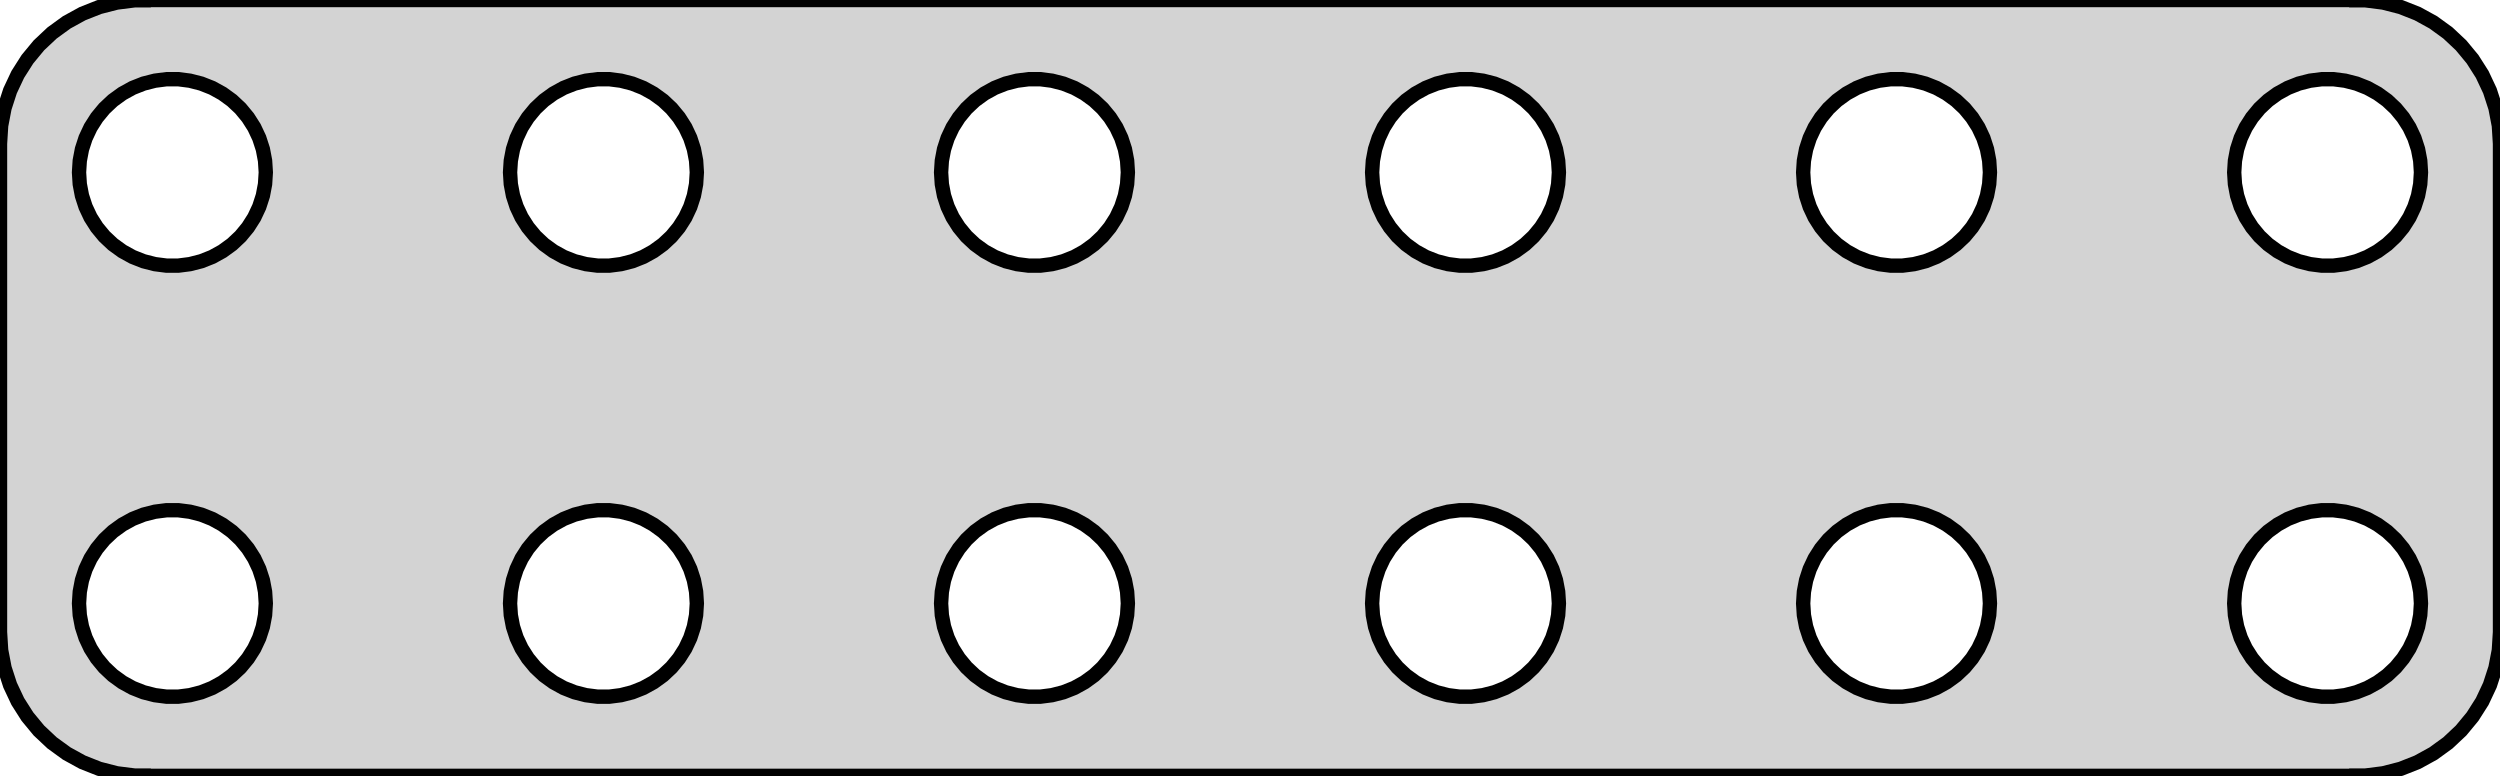
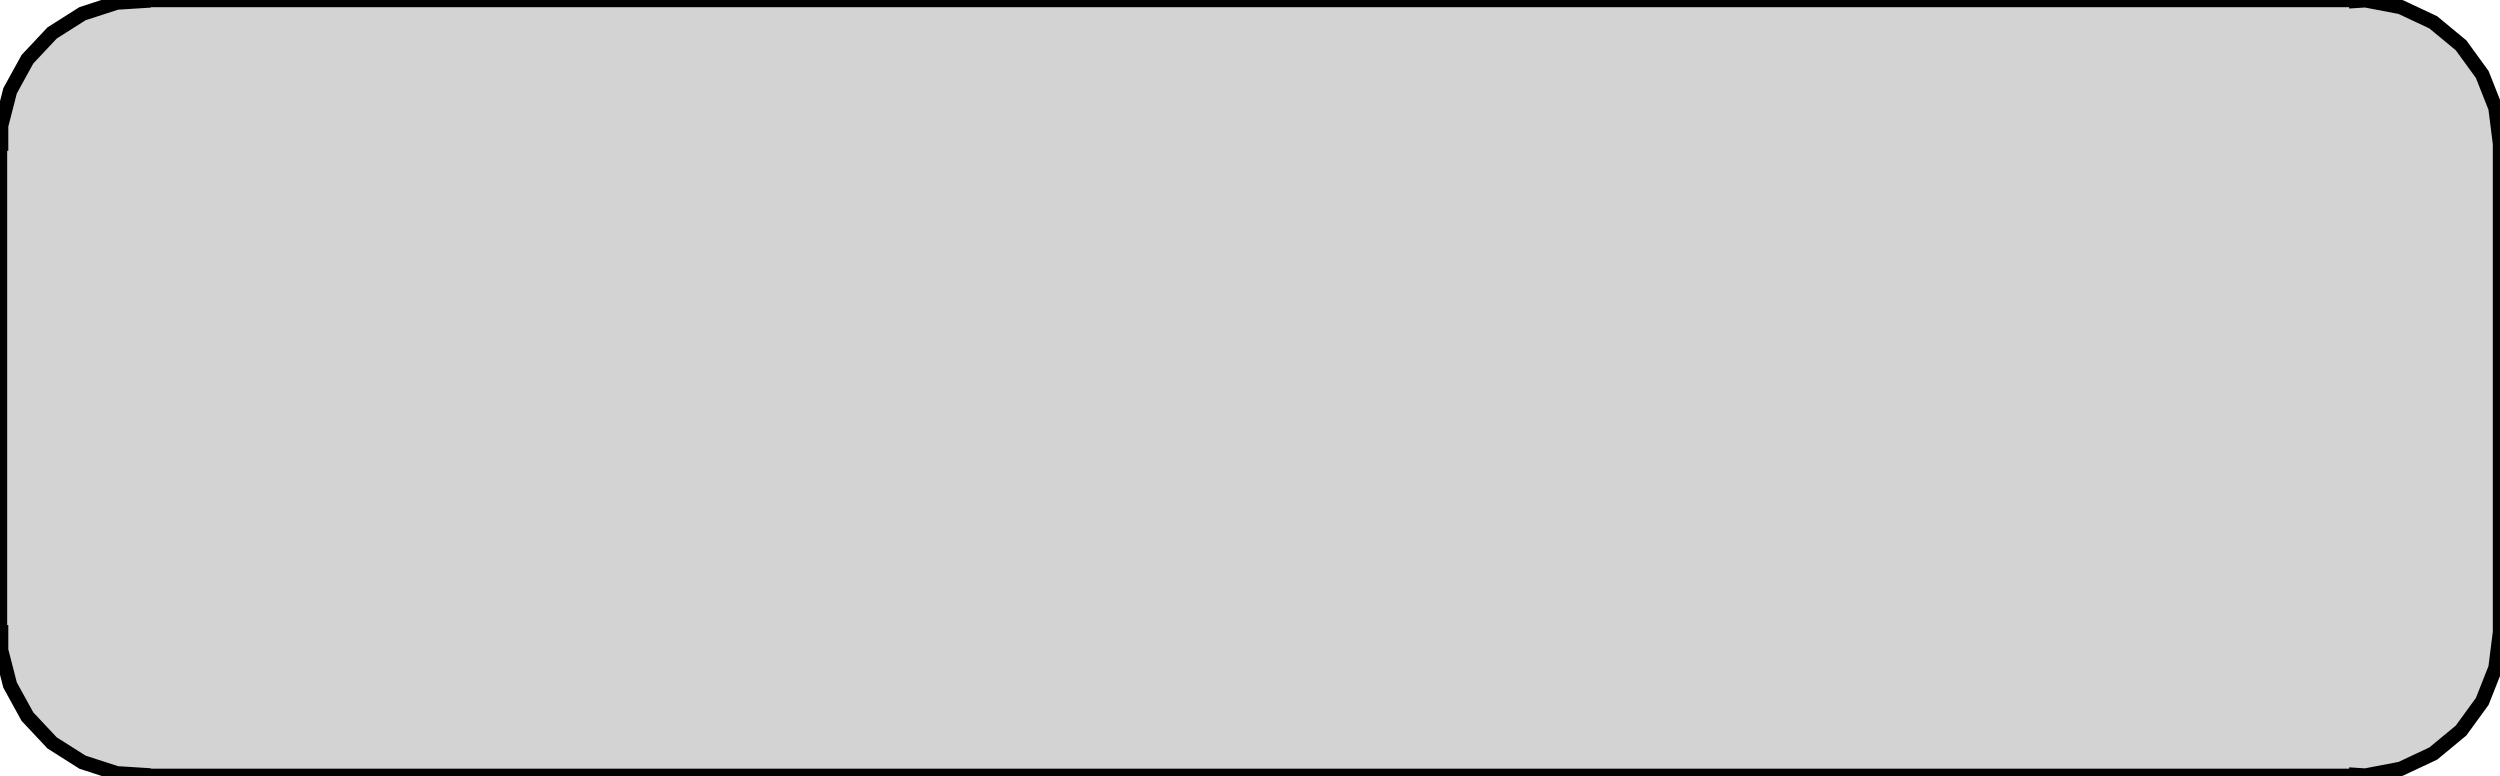
<svg xmlns="http://www.w3.org/2000/svg" width="87mm" height="27mm" viewBox="9 -36 87 27" version="1.1">
-   <path d=" M 91,-9.01 L 91.314,-9.01 L 91.937,-9.089 L 92.545,-9.245 L 93.129,-9.476 L 93.679,-9.778  L 94.187,-10.147 L 94.645,-10.577 L 95.045,-11.061 L 95.382,-11.591 L 95.649,-12.159 L 95.843,-12.757  L 95.961,-13.373 L 96,-14 L 96,-31 L 95.961,-31.627 L 95.843,-32.243 L 95.649,-32.841  L 95.382,-33.409 L 95.045,-33.939 L 94.645,-34.423 L 94.187,-34.853 L 93.679,-35.222 L 93.129,-35.524  L 92.545,-35.755 L 91.937,-35.911 L 91.314,-35.99 L 91,-35.99 L 91,-36 L 14,-36  L 14,-35.99 L 13.686,-35.99 L 13.063,-35.911 L 12.455,-35.755 L 11.871,-35.524 L 11.321,-35.222  L 10.813,-34.853 L 10.355,-34.423 L 9.955,-33.939 L 9.618,-33.409 L 9.351,-32.841 L 9.157,-32.243  L 9.039,-31.627 L 9,-31 L 9,-14 L 9.039,-13.373 L 9.157,-12.757 L 9.351,-12.159  L 9.618,-11.591 L 9.955,-11.061 L 10.355,-10.577 L 10.813,-10.147 L 11.321,-9.778 L 11.871,-9.476  L 12.455,-9.245 L 13.063,-9.089 L 13.686,-9.01 L 14,-9.01 L 14,-9 L 91,-9  z M 14.796,-26.756 L 14.391,-26.808 L 13.996,-26.909 L 13.616,-27.059 L 13.259,-27.256 L 12.928,-27.496  L 12.631,-27.775 L 12.371,-28.09 L 12.152,-28.434 L 11.978,-28.804 L 11.852,-29.192 L 11.776,-29.593  L 11.75,-30 L 11.776,-30.407 L 11.852,-30.808 L 11.978,-31.196 L 12.152,-31.566 L 12.371,-31.91  L 12.631,-32.225 L 12.928,-32.504 L 13.259,-32.744 L 13.616,-32.941 L 13.996,-33.091 L 14.391,-33.192  L 14.796,-33.244 L 15.204,-33.244 L 15.609,-33.192 L 16.004,-33.091 L 16.384,-32.941 L 16.741,-32.744  L 17.072,-32.504 L 17.369,-32.225 L 17.629,-31.91 L 17.848,-31.566 L 18.022,-31.196 L 18.148,-30.808  L 18.224,-30.407 L 18.25,-30 L 18.224,-29.593 L 18.148,-29.192 L 18.022,-28.804 L 17.848,-28.434  L 17.629,-28.09 L 17.369,-27.775 L 17.072,-27.496 L 16.741,-27.256 L 16.384,-27.059 L 16.004,-26.909  L 15.609,-26.808 L 15.204,-26.756 z M 89.796,-26.756 L 89.391,-26.808 L 88.996,-26.909 L 88.616,-27.059 L 88.259,-27.256 L 87.928,-27.496  L 87.631,-27.775 L 87.371,-28.09 L 87.152,-28.434 L 86.978,-28.804 L 86.852,-29.192 L 86.776,-29.593  L 86.75,-30 L 86.776,-30.407 L 86.852,-30.808 L 86.978,-31.196 L 87.152,-31.566 L 87.371,-31.91  L 87.631,-32.225 L 87.928,-32.504 L 88.259,-32.744 L 88.616,-32.941 L 88.996,-33.091 L 89.391,-33.192  L 89.796,-33.244 L 90.204,-33.244 L 90.609,-33.192 L 91.004,-33.091 L 91.384,-32.941 L 91.741,-32.744  L 92.072,-32.504 L 92.369,-32.225 L 92.629,-31.91 L 92.848,-31.566 L 93.022,-31.196 L 93.148,-30.808  L 93.224,-30.407 L 93.25,-30 L 93.224,-29.593 L 93.148,-29.192 L 93.022,-28.804 L 92.848,-28.434  L 92.629,-28.09 L 92.369,-27.775 L 92.072,-27.496 L 91.741,-27.256 L 91.384,-27.059 L 91.004,-26.909  L 90.609,-26.808 L 90.204,-26.756 z M 74.796,-26.756 L 74.391,-26.808 L 73.996,-26.909 L 73.616,-27.059 L 73.259,-27.256 L 72.928,-27.496  L 72.631,-27.775 L 72.371,-28.09 L 72.152,-28.434 L 71.978,-28.804 L 71.852,-29.192 L 71.776,-29.593  L 71.75,-30 L 71.776,-30.407 L 71.852,-30.808 L 71.978,-31.196 L 72.152,-31.566 L 72.371,-31.91  L 72.631,-32.225 L 72.928,-32.504 L 73.259,-32.744 L 73.616,-32.941 L 73.996,-33.091 L 74.391,-33.192  L 74.796,-33.244 L 75.204,-33.244 L 75.609,-33.192 L 76.004,-33.091 L 76.384,-32.941 L 76.741,-32.744  L 77.072,-32.504 L 77.369,-32.225 L 77.629,-31.91 L 77.848,-31.566 L 78.022,-31.196 L 78.148,-30.808  L 78.224,-30.407 L 78.25,-30 L 78.224,-29.593 L 78.148,-29.192 L 78.022,-28.804 L 77.848,-28.434  L 77.629,-28.09 L 77.369,-27.775 L 77.072,-27.496 L 76.741,-27.256 L 76.384,-27.059 L 76.004,-26.909  L 75.609,-26.808 L 75.204,-26.756 z M 59.796,-26.756 L 59.391,-26.808 L 58.996,-26.909 L 58.616,-27.059 L 58.259,-27.256 L 57.928,-27.496  L 57.631,-27.775 L 57.371,-28.09 L 57.152,-28.434 L 56.978,-28.804 L 56.852,-29.192 L 56.776,-29.593  L 56.75,-30 L 56.776,-30.407 L 56.852,-30.808 L 56.978,-31.196 L 57.152,-31.566 L 57.371,-31.91  L 57.631,-32.225 L 57.928,-32.504 L 58.259,-32.744 L 58.616,-32.941 L 58.996,-33.091 L 59.391,-33.192  L 59.796,-33.244 L 60.204,-33.244 L 60.609,-33.192 L 61.004,-33.091 L 61.384,-32.941 L 61.741,-32.744  L 62.072,-32.504 L 62.369,-32.225 L 62.629,-31.91 L 62.848,-31.566 L 63.022,-31.196 L 63.148,-30.808  L 63.224,-30.407 L 63.25,-30 L 63.224,-29.593 L 63.148,-29.192 L 63.022,-28.804 L 62.848,-28.434  L 62.629,-28.09 L 62.369,-27.775 L 62.072,-27.496 L 61.741,-27.256 L 61.384,-27.059 L 61.004,-26.909  L 60.609,-26.808 L 60.204,-26.756 z M 44.796,-26.756 L 44.391,-26.808 L 43.996,-26.909 L 43.616,-27.059 L 43.259,-27.256 L 42.928,-27.496  L 42.631,-27.775 L 42.371,-28.09 L 42.152,-28.434 L 41.978,-28.804 L 41.852,-29.192 L 41.776,-29.593  L 41.75,-30 L 41.776,-30.407 L 41.852,-30.808 L 41.978,-31.196 L 42.152,-31.566 L 42.371,-31.91  L 42.631,-32.225 L 42.928,-32.504 L 43.259,-32.744 L 43.616,-32.941 L 43.996,-33.091 L 44.391,-33.192  L 44.796,-33.244 L 45.204,-33.244 L 45.609,-33.192 L 46.004,-33.091 L 46.384,-32.941 L 46.741,-32.744  L 47.072,-32.504 L 47.369,-32.225 L 47.629,-31.91 L 47.848,-31.566 L 48.022,-31.196 L 48.148,-30.808  L 48.224,-30.407 L 48.25,-30 L 48.224,-29.593 L 48.148,-29.192 L 48.022,-28.804 L 47.848,-28.434  L 47.629,-28.09 L 47.369,-27.775 L 47.072,-27.496 L 46.741,-27.256 L 46.384,-27.059 L 46.004,-26.909  L 45.609,-26.808 L 45.204,-26.756 z M 29.796,-26.756 L 29.391,-26.808 L 28.996,-26.909 L 28.616,-27.059 L 28.259,-27.256 L 27.928,-27.496  L 27.631,-27.775 L 27.371,-28.09 L 27.152,-28.434 L 26.978,-28.804 L 26.852,-29.192 L 26.776,-29.593  L 26.75,-30 L 26.776,-30.407 L 26.852,-30.808 L 26.978,-31.196 L 27.152,-31.566 L 27.371,-31.91  L 27.631,-32.225 L 27.928,-32.504 L 28.259,-32.744 L 28.616,-32.941 L 28.996,-33.091 L 29.391,-33.192  L 29.796,-33.244 L 30.204,-33.244 L 30.609,-33.192 L 31.004,-33.091 L 31.384,-32.941 L 31.741,-32.744  L 32.072,-32.504 L 32.369,-32.225 L 32.629,-31.91 L 32.848,-31.566 L 33.022,-31.196 L 33.148,-30.808  L 33.224,-30.407 L 33.25,-30 L 33.224,-29.593 L 33.148,-29.192 L 33.022,-28.804 L 32.848,-28.434  L 32.629,-28.09 L 32.369,-27.775 L 32.072,-27.496 L 31.741,-27.256 L 31.384,-27.059 L 31.004,-26.909  L 30.609,-26.808 L 30.204,-26.756 z M 44.796,-11.756 L 44.391,-11.808 L 43.996,-11.909 L 43.616,-12.059 L 43.259,-12.256 L 42.928,-12.496  L 42.631,-12.775 L 42.371,-13.09 L 42.152,-13.434 L 41.978,-13.804 L 41.852,-14.192 L 41.776,-14.593  L 41.75,-15 L 41.776,-15.407 L 41.852,-15.808 L 41.978,-16.196 L 42.152,-16.566 L 42.371,-16.91  L 42.631,-17.225 L 42.928,-17.504 L 43.259,-17.744 L 43.616,-17.941 L 43.996,-18.091 L 44.391,-18.192  L 44.796,-18.244 L 45.204,-18.244 L 45.609,-18.192 L 46.004,-18.091 L 46.384,-17.941 L 46.741,-17.744  L 47.072,-17.504 L 47.369,-17.225 L 47.629,-16.91 L 47.848,-16.566 L 48.022,-16.196 L 48.148,-15.808  L 48.224,-15.407 L 48.25,-15 L 48.224,-14.593 L 48.148,-14.192 L 48.022,-13.804 L 47.848,-13.434  L 47.629,-13.09 L 47.369,-12.775 L 47.072,-12.496 L 46.741,-12.256 L 46.384,-12.059 L 46.004,-11.909  L 45.609,-11.808 L 45.204,-11.756 z M 14.796,-11.756 L 14.391,-11.808 L 13.996,-11.909 L 13.616,-12.059 L 13.259,-12.256 L 12.928,-12.496  L 12.631,-12.775 L 12.371,-13.09 L 12.152,-13.434 L 11.978,-13.804 L 11.852,-14.192 L 11.776,-14.593  L 11.75,-15 L 11.776,-15.407 L 11.852,-15.808 L 11.978,-16.196 L 12.152,-16.566 L 12.371,-16.91  L 12.631,-17.225 L 12.928,-17.504 L 13.259,-17.744 L 13.616,-17.941 L 13.996,-18.091 L 14.391,-18.192  L 14.796,-18.244 L 15.204,-18.244 L 15.609,-18.192 L 16.004,-18.091 L 16.384,-17.941 L 16.741,-17.744  L 17.072,-17.504 L 17.369,-17.225 L 17.629,-16.91 L 17.848,-16.566 L 18.022,-16.196 L 18.148,-15.808  L 18.224,-15.407 L 18.25,-15 L 18.224,-14.593 L 18.148,-14.192 L 18.022,-13.804 L 17.848,-13.434  L 17.629,-13.09 L 17.369,-12.775 L 17.072,-12.496 L 16.741,-12.256 L 16.384,-12.059 L 16.004,-11.909  L 15.609,-11.808 L 15.204,-11.756 z M 29.796,-11.756 L 29.391,-11.808 L 28.996,-11.909 L 28.616,-12.059 L 28.259,-12.256 L 27.928,-12.496  L 27.631,-12.775 L 27.371,-13.09 L 27.152,-13.434 L 26.978,-13.804 L 26.852,-14.192 L 26.776,-14.593  L 26.75,-15 L 26.776,-15.407 L 26.852,-15.808 L 26.978,-16.196 L 27.152,-16.566 L 27.371,-16.91  L 27.631,-17.225 L 27.928,-17.504 L 28.259,-17.744 L 28.616,-17.941 L 28.996,-18.091 L 29.391,-18.192  L 29.796,-18.244 L 30.204,-18.244 L 30.609,-18.192 L 31.004,-18.091 L 31.384,-17.941 L 31.741,-17.744  L 32.072,-17.504 L 32.369,-17.225 L 32.629,-16.91 L 32.848,-16.566 L 33.022,-16.196 L 33.148,-15.808  L 33.224,-15.407 L 33.25,-15 L 33.224,-14.593 L 33.148,-14.192 L 33.022,-13.804 L 32.848,-13.434  L 32.629,-13.09 L 32.369,-12.775 L 32.072,-12.496 L 31.741,-12.256 L 31.384,-12.059 L 31.004,-11.909  L 30.609,-11.808 L 30.204,-11.756 z M 89.796,-11.756 L 89.391,-11.808 L 88.996,-11.909 L 88.616,-12.059 L 88.259,-12.256 L 87.928,-12.496  L 87.631,-12.775 L 87.371,-13.09 L 87.152,-13.434 L 86.978,-13.804 L 86.852,-14.192 L 86.776,-14.593  L 86.75,-15 L 86.776,-15.407 L 86.852,-15.808 L 86.978,-16.196 L 87.152,-16.566 L 87.371,-16.91  L 87.631,-17.225 L 87.928,-17.504 L 88.259,-17.744 L 88.616,-17.941 L 88.996,-18.091 L 89.391,-18.192  L 89.796,-18.244 L 90.204,-18.244 L 90.609,-18.192 L 91.004,-18.091 L 91.384,-17.941 L 91.741,-17.744  L 92.072,-17.504 L 92.369,-17.225 L 92.629,-16.91 L 92.848,-16.566 L 93.022,-16.196 L 93.148,-15.808  L 93.224,-15.407 L 93.25,-15 L 93.224,-14.593 L 93.148,-14.192 L 93.022,-13.804 L 92.848,-13.434  L 92.629,-13.09 L 92.369,-12.775 L 92.072,-12.496 L 91.741,-12.256 L 91.384,-12.059 L 91.004,-11.909  L 90.609,-11.808 L 90.204,-11.756 z M 74.796,-11.756 L 74.391,-11.808 L 73.996,-11.909 L 73.616,-12.059 L 73.259,-12.256 L 72.928,-12.496  L 72.631,-12.775 L 72.371,-13.09 L 72.152,-13.434 L 71.978,-13.804 L 71.852,-14.192 L 71.776,-14.593  L 71.75,-15 L 71.776,-15.407 L 71.852,-15.808 L 71.978,-16.196 L 72.152,-16.566 L 72.371,-16.91  L 72.631,-17.225 L 72.928,-17.504 L 73.259,-17.744 L 73.616,-17.941 L 73.996,-18.091 L 74.391,-18.192  L 74.796,-18.244 L 75.204,-18.244 L 75.609,-18.192 L 76.004,-18.091 L 76.384,-17.941 L 76.741,-17.744  L 77.072,-17.504 L 77.369,-17.225 L 77.629,-16.91 L 77.848,-16.566 L 78.022,-16.196 L 78.148,-15.808  L 78.224,-15.407 L 78.25,-15 L 78.224,-14.593 L 78.148,-14.192 L 78.022,-13.804 L 77.848,-13.434  L 77.629,-13.09 L 77.369,-12.775 L 77.072,-12.496 L 76.741,-12.256 L 76.384,-12.059 L 76.004,-11.909  L 75.609,-11.808 L 75.204,-11.756 z M 59.796,-11.756 L 59.391,-11.808 L 58.996,-11.909 L 58.616,-12.059 L 58.259,-12.256 L 57.928,-12.496  L 57.631,-12.775 L 57.371,-13.09 L 57.152,-13.434 L 56.978,-13.804 L 56.852,-14.192 L 56.776,-14.593  L 56.75,-15 L 56.776,-15.407 L 56.852,-15.808 L 56.978,-16.196 L 57.152,-16.566 L 57.371,-16.91  L 57.631,-17.225 L 57.928,-17.504 L 58.259,-17.744 L 58.616,-17.941 L 58.996,-18.091 L 59.391,-18.192  L 59.796,-18.244 L 60.204,-18.244 L 60.609,-18.192 L 61.004,-18.091 L 61.384,-17.941 L 61.741,-17.744  L 62.072,-17.504 L 62.369,-17.225 L 62.629,-16.91 L 62.848,-16.566 L 63.022,-16.196 L 63.148,-15.808  L 63.224,-15.407 L 63.25,-15 L 63.224,-14.593 L 63.148,-14.192 L 63.022,-13.804 L 62.848,-13.434  L 62.629,-13.09 L 62.369,-12.775 L 62.072,-12.496 L 61.741,-12.256 L 61.384,-12.059 L 61.004,-11.909  L 60.609,-11.808 L 60.204,-11.756 z " stroke="black" fill="lightgray" stroke-width="0.5" />
+   <path d=" M 91,-9.03 L 91.314,-9.01 L 92.545,-9.245 L 93.679,-9.778 L 94.645,-10.577 L 95.382,-11.591  L 95.843,-12.757 L 96,-14 L 96,-31 L 95.843,-32.243 L 95.382,-33.409 L 94.645,-34.423  L 93.679,-35.222 L 92.545,-35.755 L 91.314,-35.99 L 91,-35.97 L 91,-36 L 14,-36  L 14,-35.97 L 13.063,-35.911 L 11.871,-35.524 L 10.813,-34.853 L 9.955,-33.939 L 9.351,-32.841  L 9.039,-31.627 L 9.039,-31 L 9,-31 L 9,-14 L 9.039,-14 L 9.039,-13.373  L 9.351,-12.159 L 9.955,-11.061 L 10.813,-10.147 L 11.871,-9.476 L 13.063,-9.089 L 14,-9.03  L 14,-9 L 91,-9 z " stroke="black" fill="lightgray" stroke-width="0.5" />
</svg>
